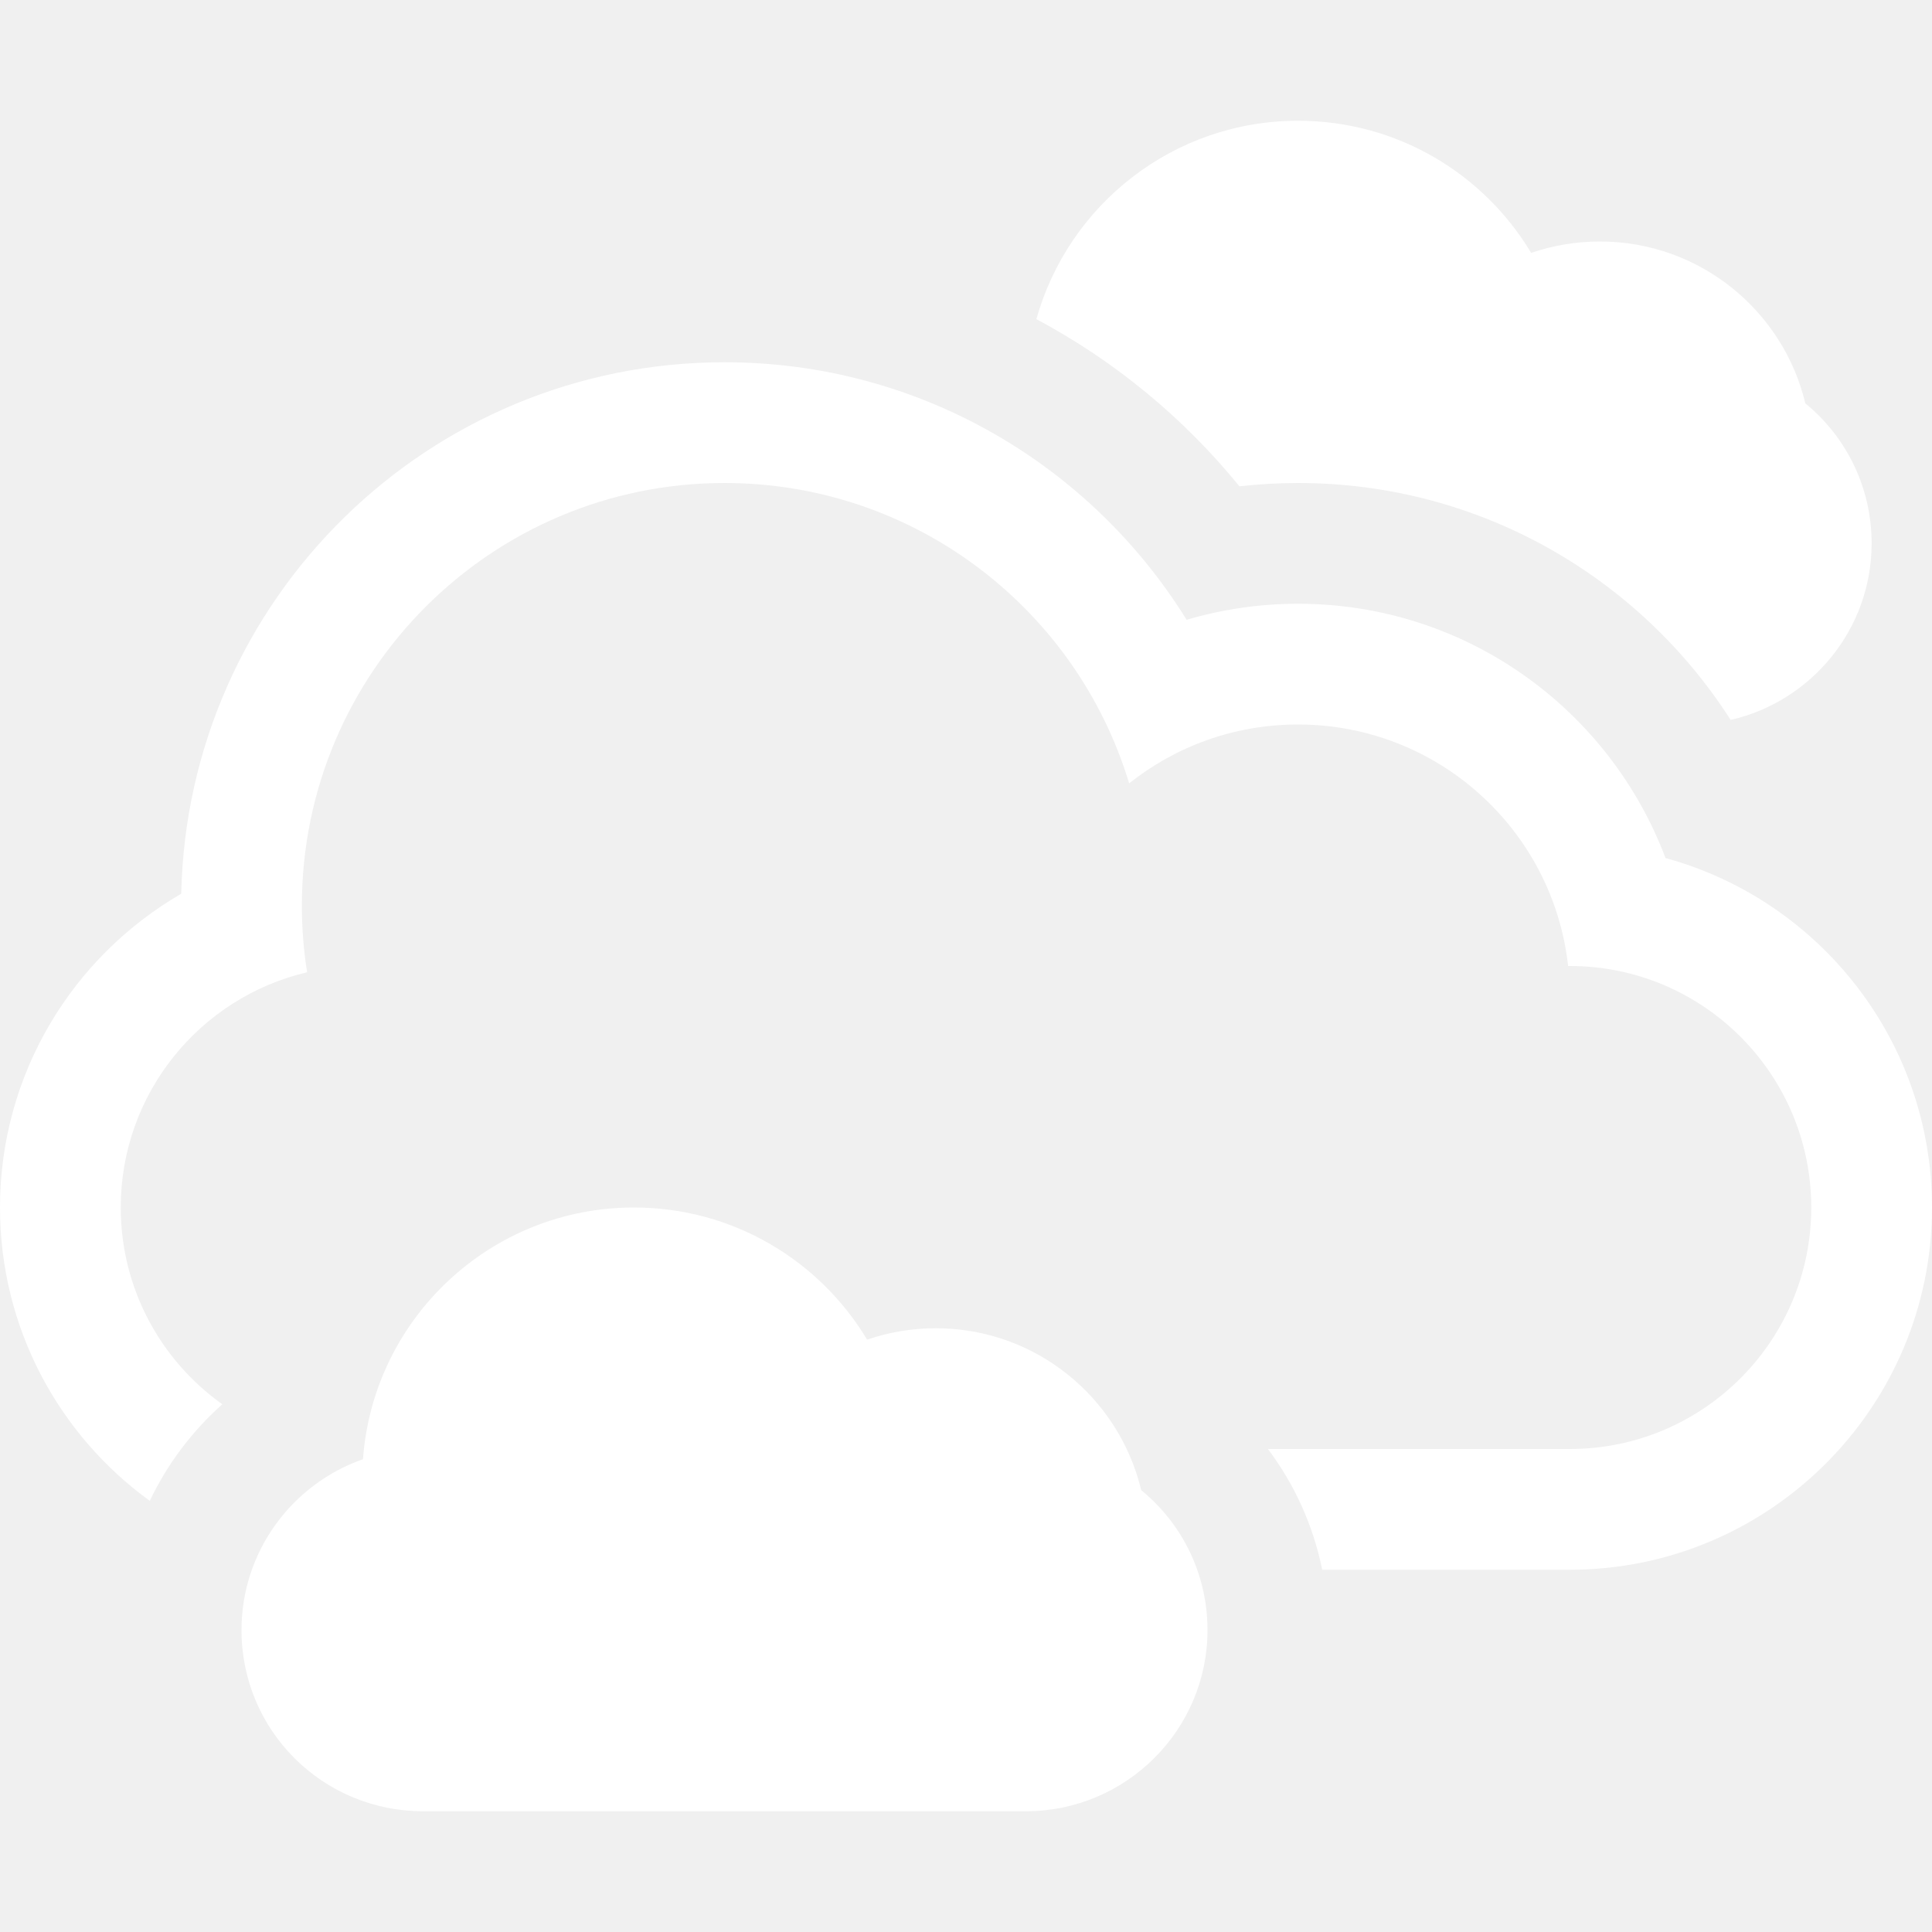
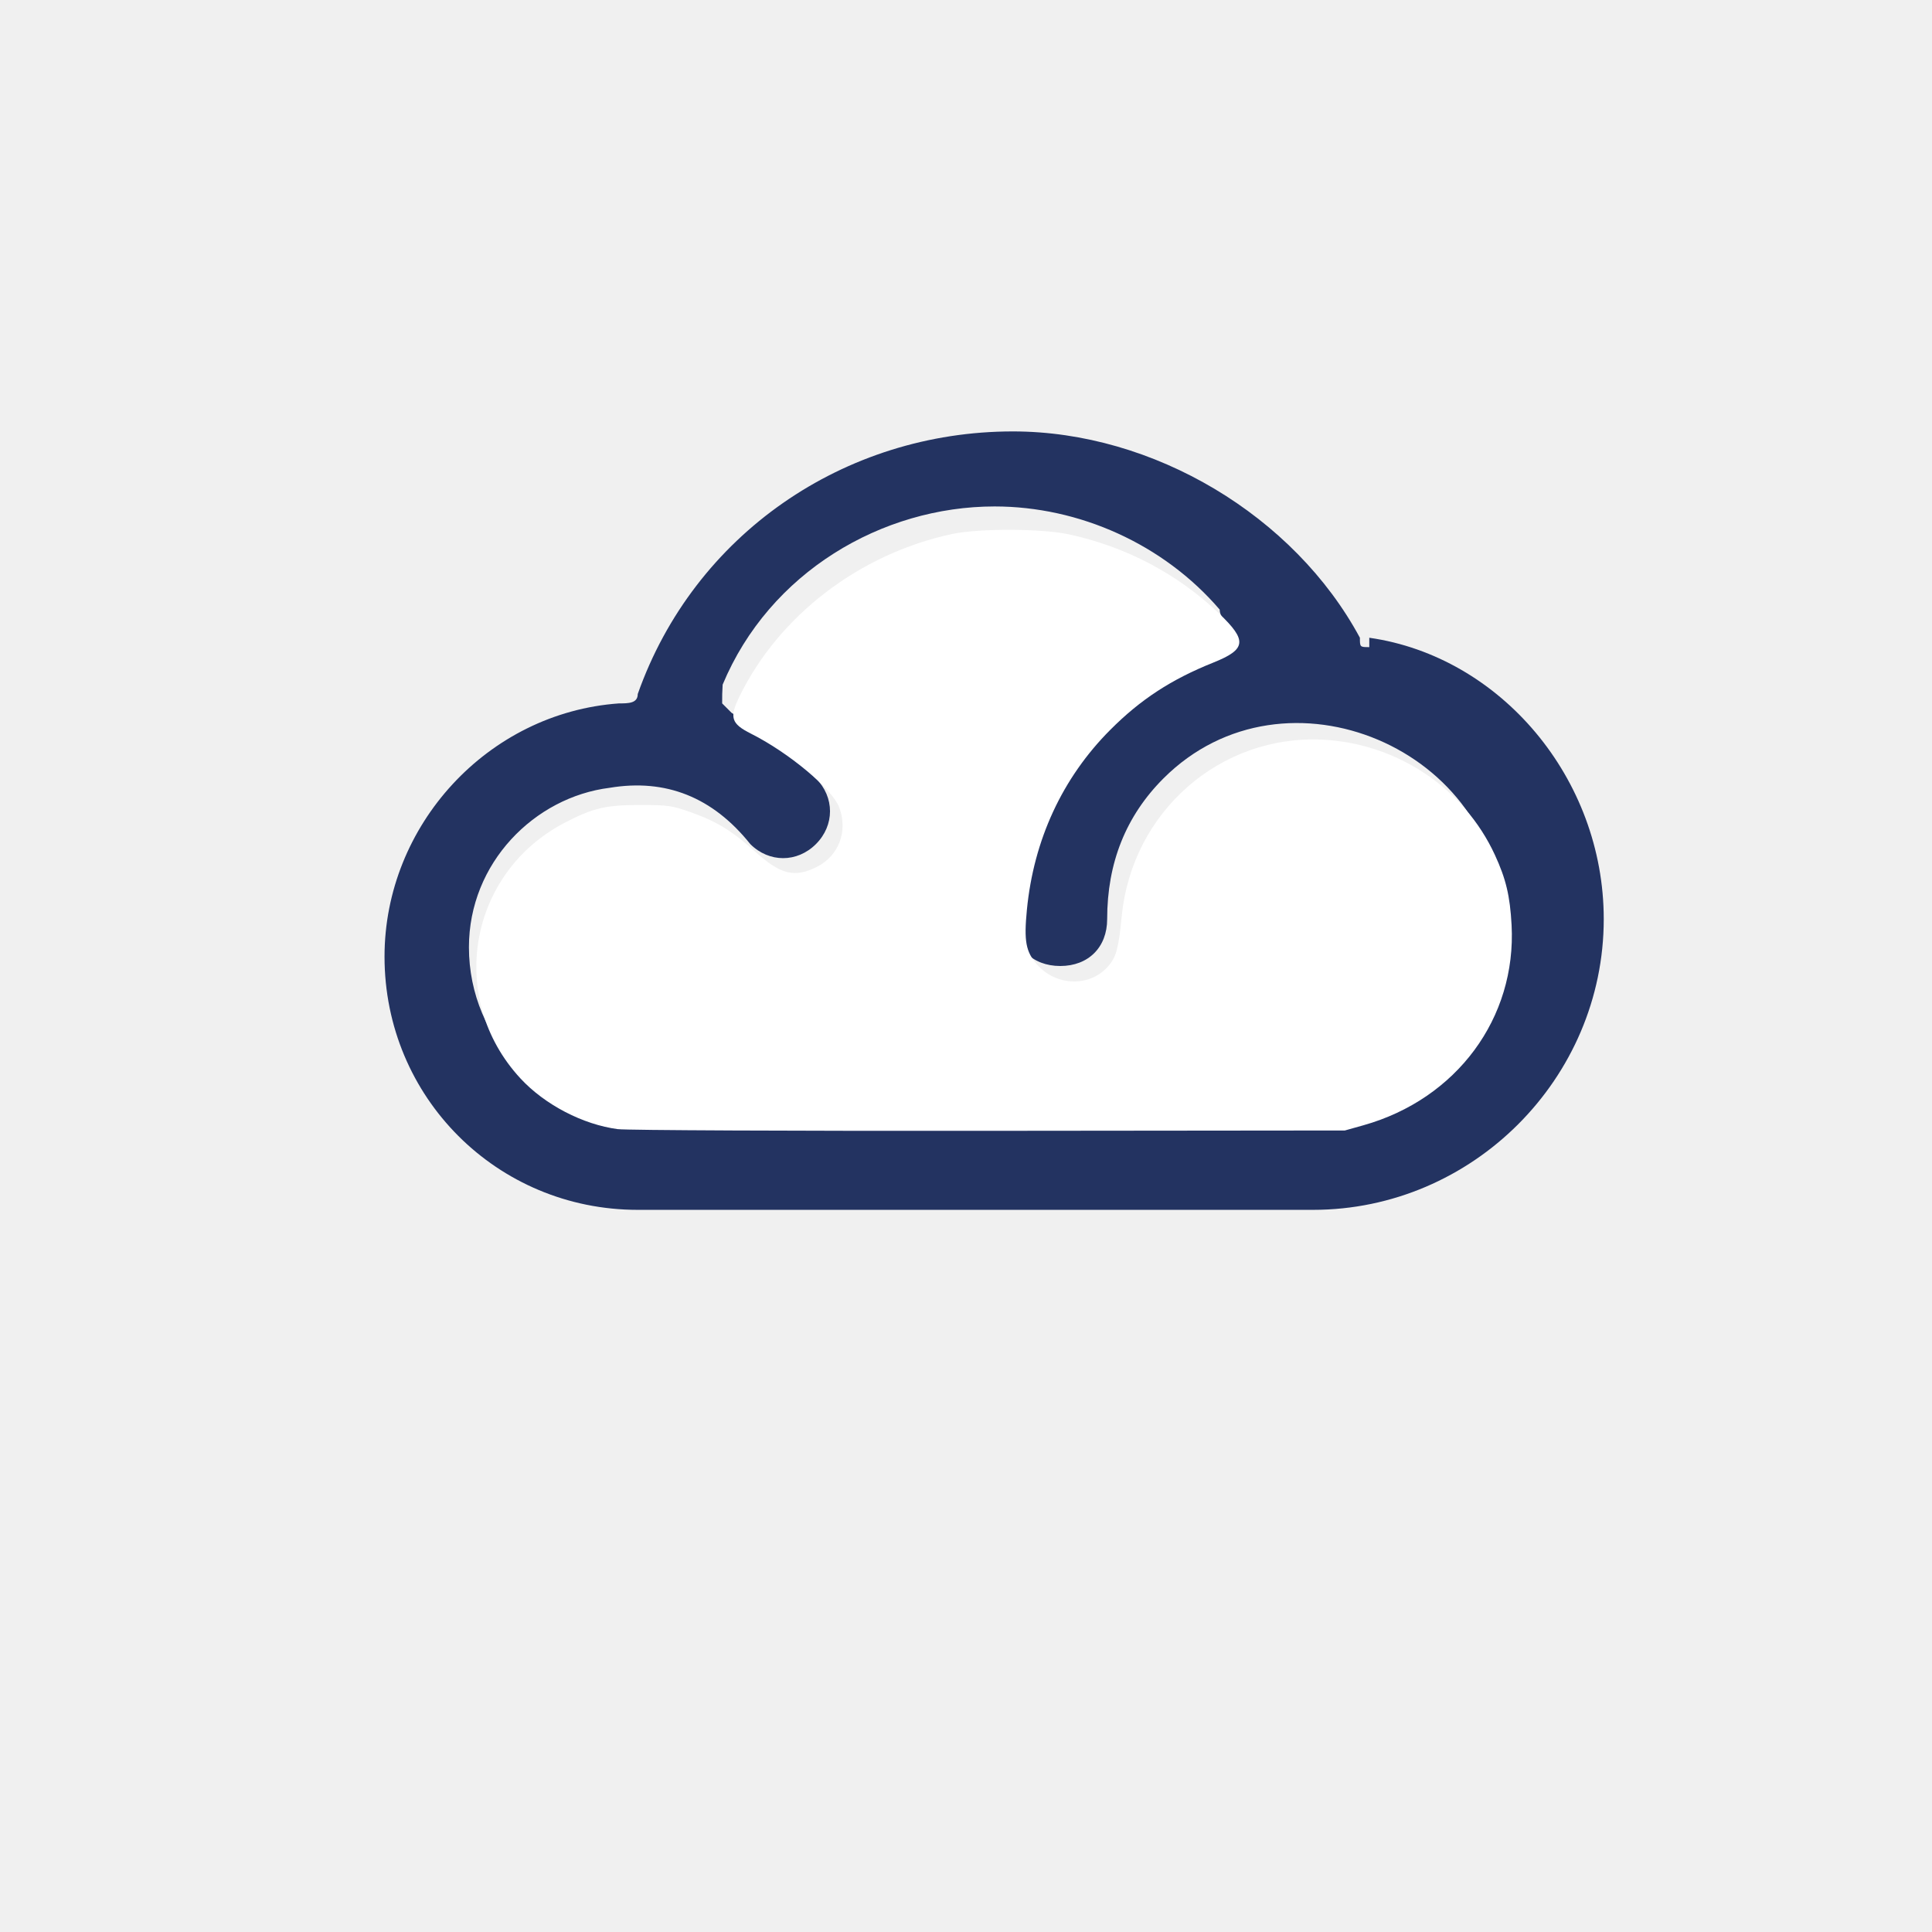
- <svg xmlns="http://www.w3.org/2000/svg" version="1.1" id="Capa_1" x="0px" y="0px" viewBox="0 0 32 32" style="enable-background:new 0 0 32 32;" xml:space="preserve">
-   <defs id="defs4265" />
-   <g id="g4223" style="fill:#ffffff">
-     <g id="g4225" style="fill:#ffffff">
-       <path style="fill:#ffffff" d="M20.529,8.055C20.85,8.019,21.172,8,21.5,8c3.01,0,5.654,1.564,7.165,3.924    C30.002,11.618,31,10.423,31,9c0-0.935-0.426-1.77-1.098-2.319C29.534,5.143,28.15,4,26.5,4c-0.398,0-0.781,0.066-1.139,0.189    C24.576,2.878,23.141,2,21.5,2c-2.064,0-3.805,1.391-4.334,3.286C18.464,5.978,19.607,6.923,20.529,8.055z" id="path4227" />
-       <path style="fill:#ffffff" d="M15.5,22c-0.398,0-0.781,0.066-1.138,0.189C13.576,20.878,12.141,20,10.5,20    c-2.374,0-4.318,1.838-4.488,4.169C4.84,24.58,4,25.693,4,27c0,1.657,1.337,3,3.01,3h9.98c1.662,0,3.01-1.348,3.01-3    c0-0.936-0.426-1.77-1.098-2.318C18.534,23.143,17.15,22,15.5,22z" id="path4229" />
-       <path style="fill:#ffffff" d="M27.586,14.212C26.66,11.751,24.284,10,21.5,10c-0.641,0-1.26,0.093-1.846,0.266    C18.068,7.705,15.233,6,12,6c-4.904,0-8.894,3.924-8.998,8.803C1.207,15.842,0,17.783,0,20c0,1.999,0.978,3.77,2.481,4.859    c0.29-0.611,0.701-1.154,1.201-1.6C2.665,22.535,2,21.345,2,20c0-1.893,1.317-3.482,3.087-3.896C5.029,15.745,5,15.376,5,15    c0-3.866,3.134-7,7-7c3.162,0,5.834,2.097,6.702,4.975C19.471,12.364,20.441,12,21.5,12c2.316,0,4.225,1.75,4.473,4h0.03    C28.206,16,30,17.791,30,20c0,2.205-1.789,4-3.997,4h-5.002c0.437,0.581,0.749,1.261,0.899,2H26c3.312,0,6-2.693,6-6    C32,17.234,30.13,14.907,27.586,14.212z" id="path4231" />
-     </g>
+ <svg xmlns="http://www.w3.org/2000/svg" xml:space="preserve" width="15.875mm" height="15.875mm" style="shape-rendering:geometricPrecision; text-rendering:geometricPrecision; image-rendering:optimizeQuality; fill-rule:evenodd; clip-rule:evenodd" viewBox="0 0 0.206 0.206" id="svg3393" version="1.1">
+   <defs id="defs3395">
+     <style type="text/css" id="style3397">
+     .fil0 {fill:none}
+     .fil1 {fill:#233361}
+    </style>
+   </defs>
+   <g id="Warstwa_x0020_1">
+     <rect class="fil0" width="0.206" height="0.206" id="rect3401" />
+     <path class="fil1" d="M0.146 0.069c-0.001,-0 -0.001,-0 -0.001,-0.001 -0.007,-0.013 -0.022,-0.022 -0.037,-0.022 -0.018,0 -0.034,0.011 -0.04,0.028 -0,0.001 -0.001,0.001 -0.002,0.001 -0.014,0.001 -0.025,0.013 -0.025,0.027 0,0.015 0.012,0.027 0.027,0.027l0.072 0c0.017,0 0.031,-0.014 0.031,-0.031 0,-0.015 -0.011,-0.028 -0.025,-0.03m-0.006 0.051l-0.072 0c-0.01,0 -0.018,-0.008 -0.018,-0.018 0,-0.009 0.007,-0.016 0.015,-0.017 0.006,-0.001 0.011,0.001 0.015,0.006 0.002,0.002 0.005,0.002 0.007,0 0.002,-0.002 0.002,-0.005 0,-0.007 -0.003,-0.003 -0.006,-0.005 -0.009,-0.007 -0,-0 -0.001,-0.001 -0.001,-0.001 -0,-0.001 -0,-0.001 5.19463e-005,-0.002 0.005,-0.012 0.017,-0.019 0.029,-0.019 0.009,0 0.018,0.004 0.024,0.011 0,0.001 0.001,0.001 0,0.002 -0,0.001 -0.001,0.001 -0.001,0.001 -0.005,0.002 -0.009,0.004 -0.012,0.008 -0.006,0.006 -0.009,0.013 -0.009,0.022 0,0.003 0.002,0.005 0.005,0.005 0.003,0 0.005,-0.002 0.005,-0.005 0,-0.006 0.002,-0.011 0.006,-0.015 0.013,-0.013 0.036,-0.003 0.036,0.015 2.59732e-006,0.012 -0.009,0.021 -0.021,0.021z" id="path3403" />
  </g>
-   <g id="g4233" />
-   <g id="g4235" />
-   <g id="g4237" />
-   <g id="g4239" />
-   <g id="g4241" />
-   <g id="g4243" />
-   <g id="g4245" />
-   <g id="g4247" />
-   <g id="g4249" />
-   <g id="g4251" />
-   <g id="g4253" />
-   <g id="g4255" />
-   <g id="g4257" />
-   <g id="g4259" />
-   <g id="g4261" />
+   <path style="fill:#ffffff;fill-opacity:1" d="m 17.978,32.85 c -1.02,-0.134 -2.127,-0.71 -2.835,-1.474 -2.157,-2.33 -1.517,-5.994 1.302,-7.45 0.818,-0.423 1.186,-0.508 2.184,-0.507 0.804,7.73e-4 0.92,0.017 1.462,0.209 0.756,0.268 1.209,0.544 1.876,1.146 0.741,0.669 1.146,0.77 1.794,0.447 0.643,-0.321 0.916,-1.045 0.652,-1.736 -0.205,-0.536 -1.465,-1.588 -2.563,-2.14 -0.582,-0.292 -0.637,-0.471 -0.335,-1.088 1.152,-2.355 3.487,-4.14 6.173,-4.72 0.778,-0.168 2.614,-0.164 3.407,0.008 1.666,0.361 3.165,1.151 4.371,2.303 0.825,0.788 0.794,1.042 -0.171,1.429 -1.223,0.49 -2.113,1.071 -2.995,1.956 -1.394,1.398 -2.228,3.198 -2.426,5.238 -0.088,0.907 -0.031,1.217 0.293,1.586 0.568,0.647 1.559,0.664 2.088,0.035 0.223,-0.265 0.288,-0.513 0.379,-1.44 0.297,-3.036 2.861,-5.284 5.853,-5.133 2.164,0.11 4.108,1.412 5.002,3.351 0.323,0.7 0.44,1.193 0.486,2.039 0.145,2.708 -1.599,5.065 -4.312,5.828 l -0.538,0.151 -10.349,0.01 c -5.692,0.006 -10.552,-0.016 -10.799,-0.049 z" id="path3411" transform="scale(0.0036651,0.0036651)" />
</svg>
